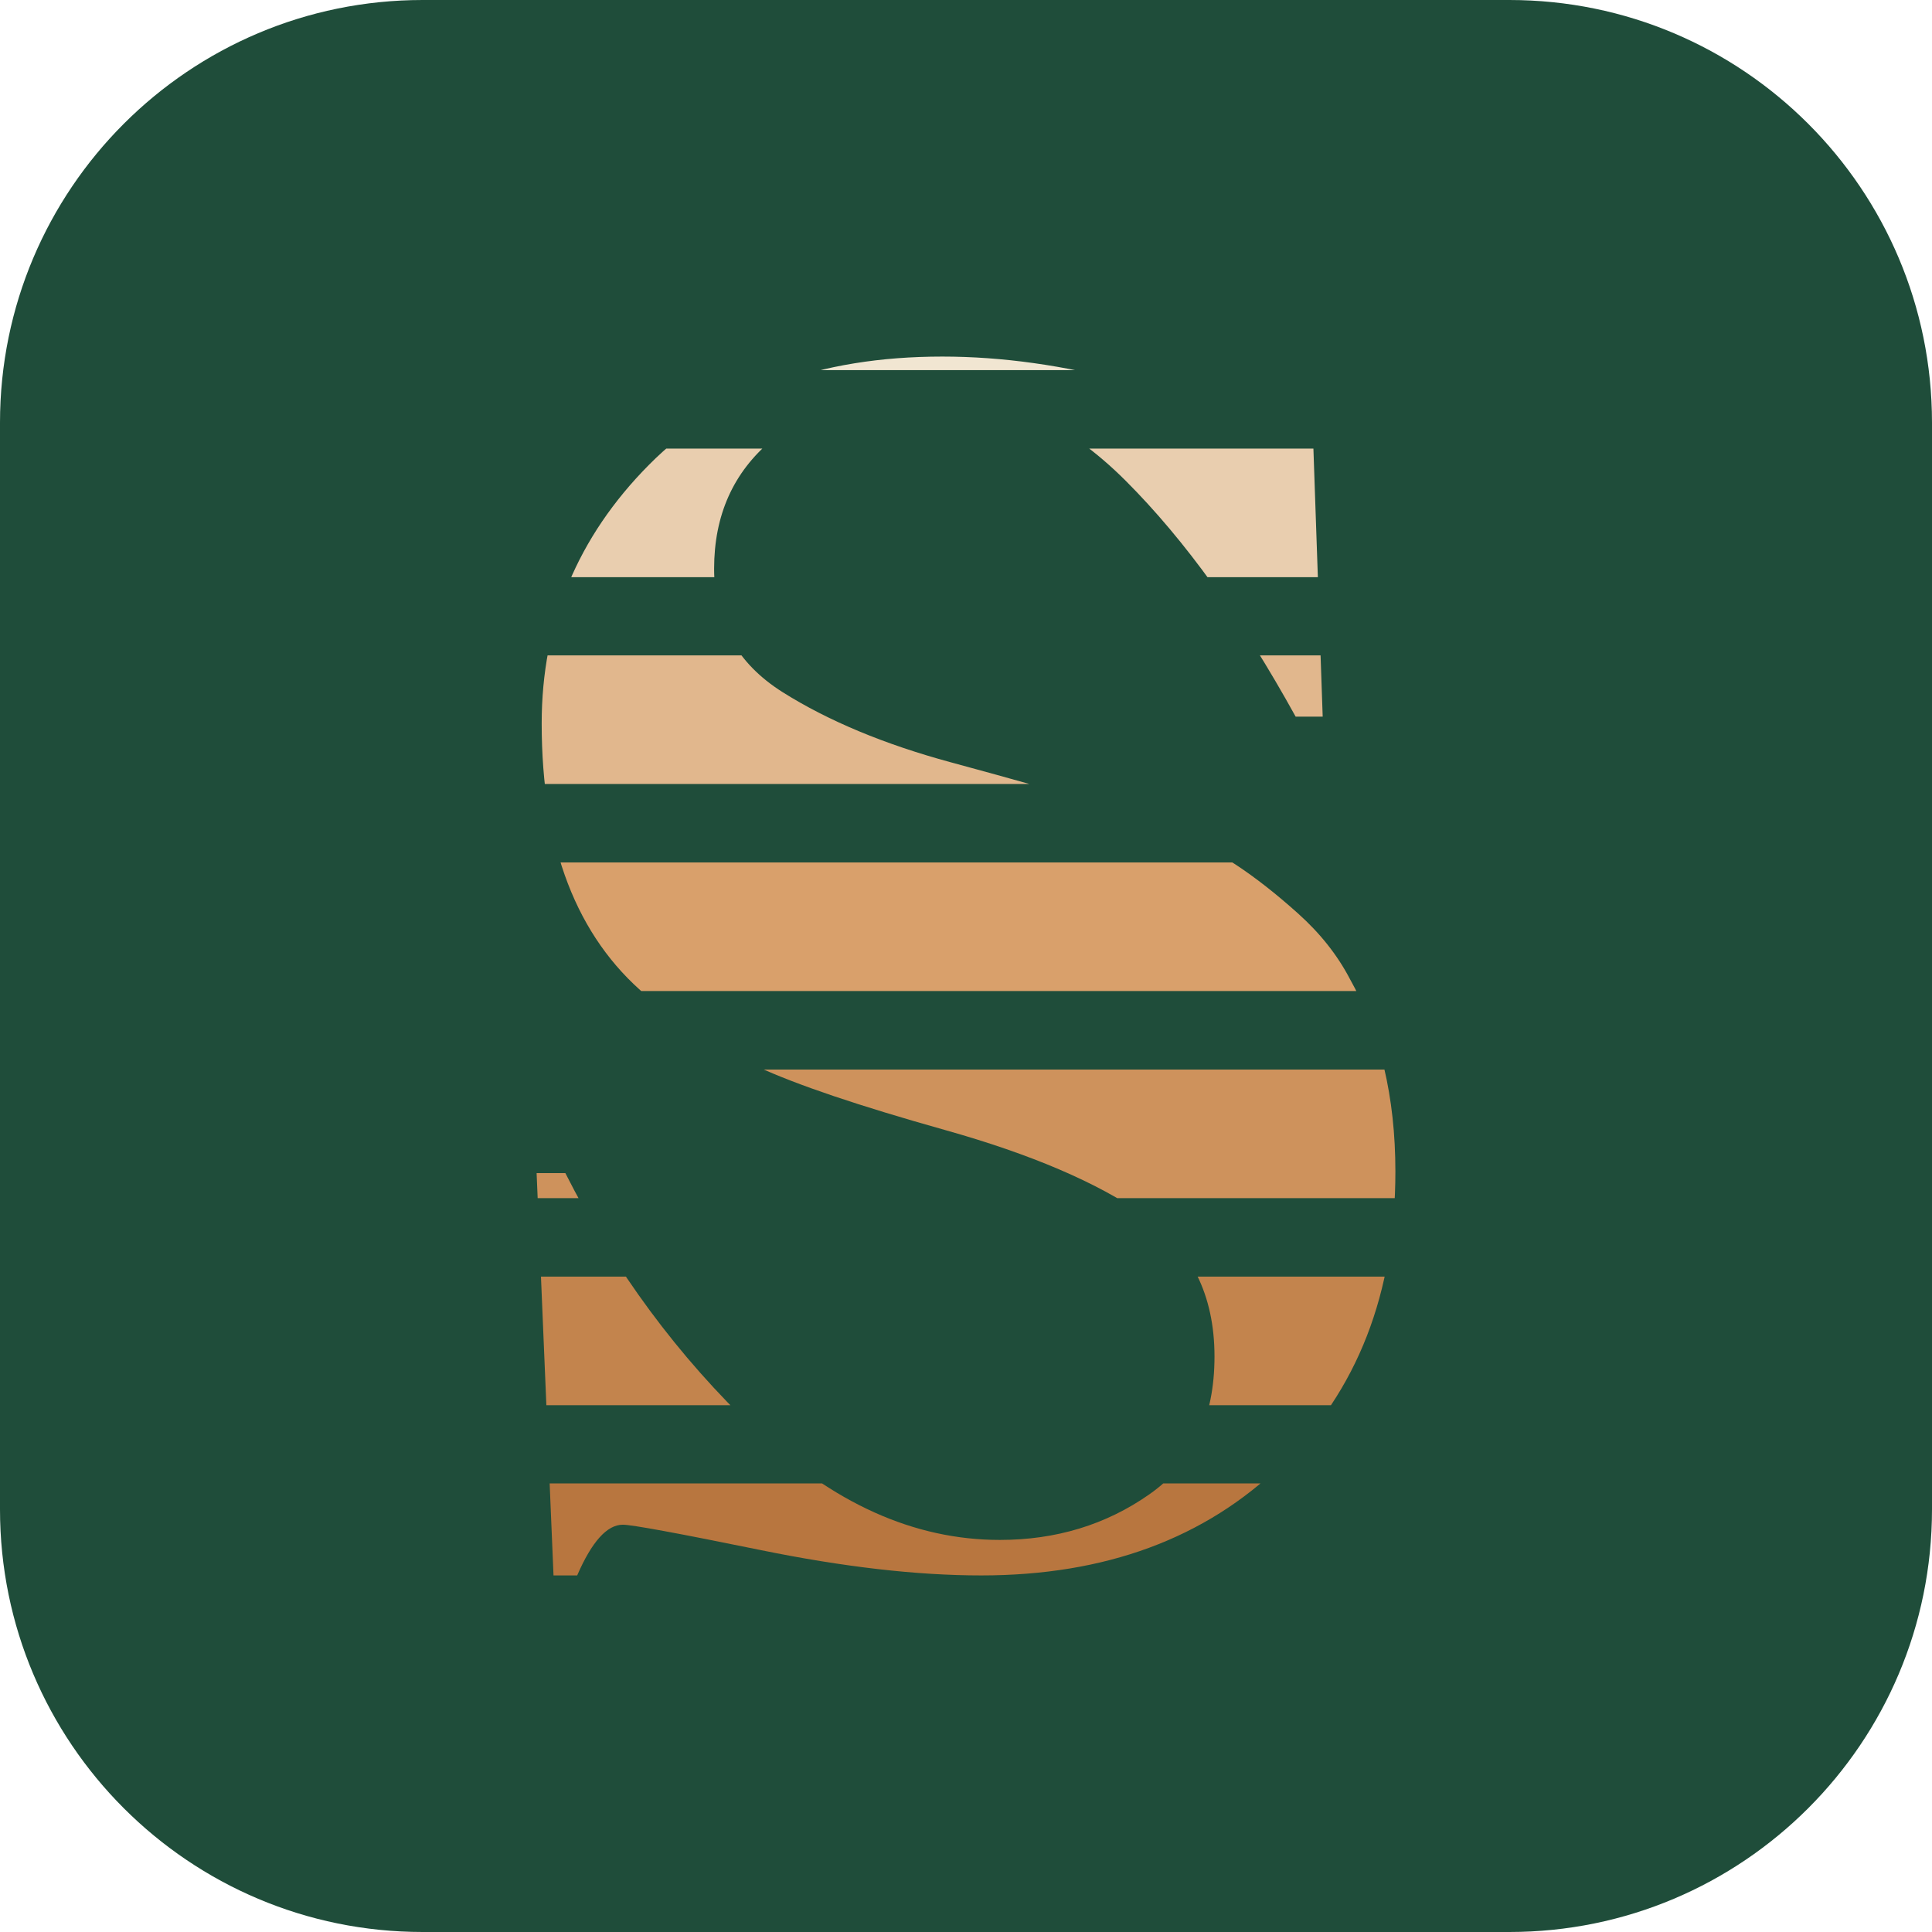
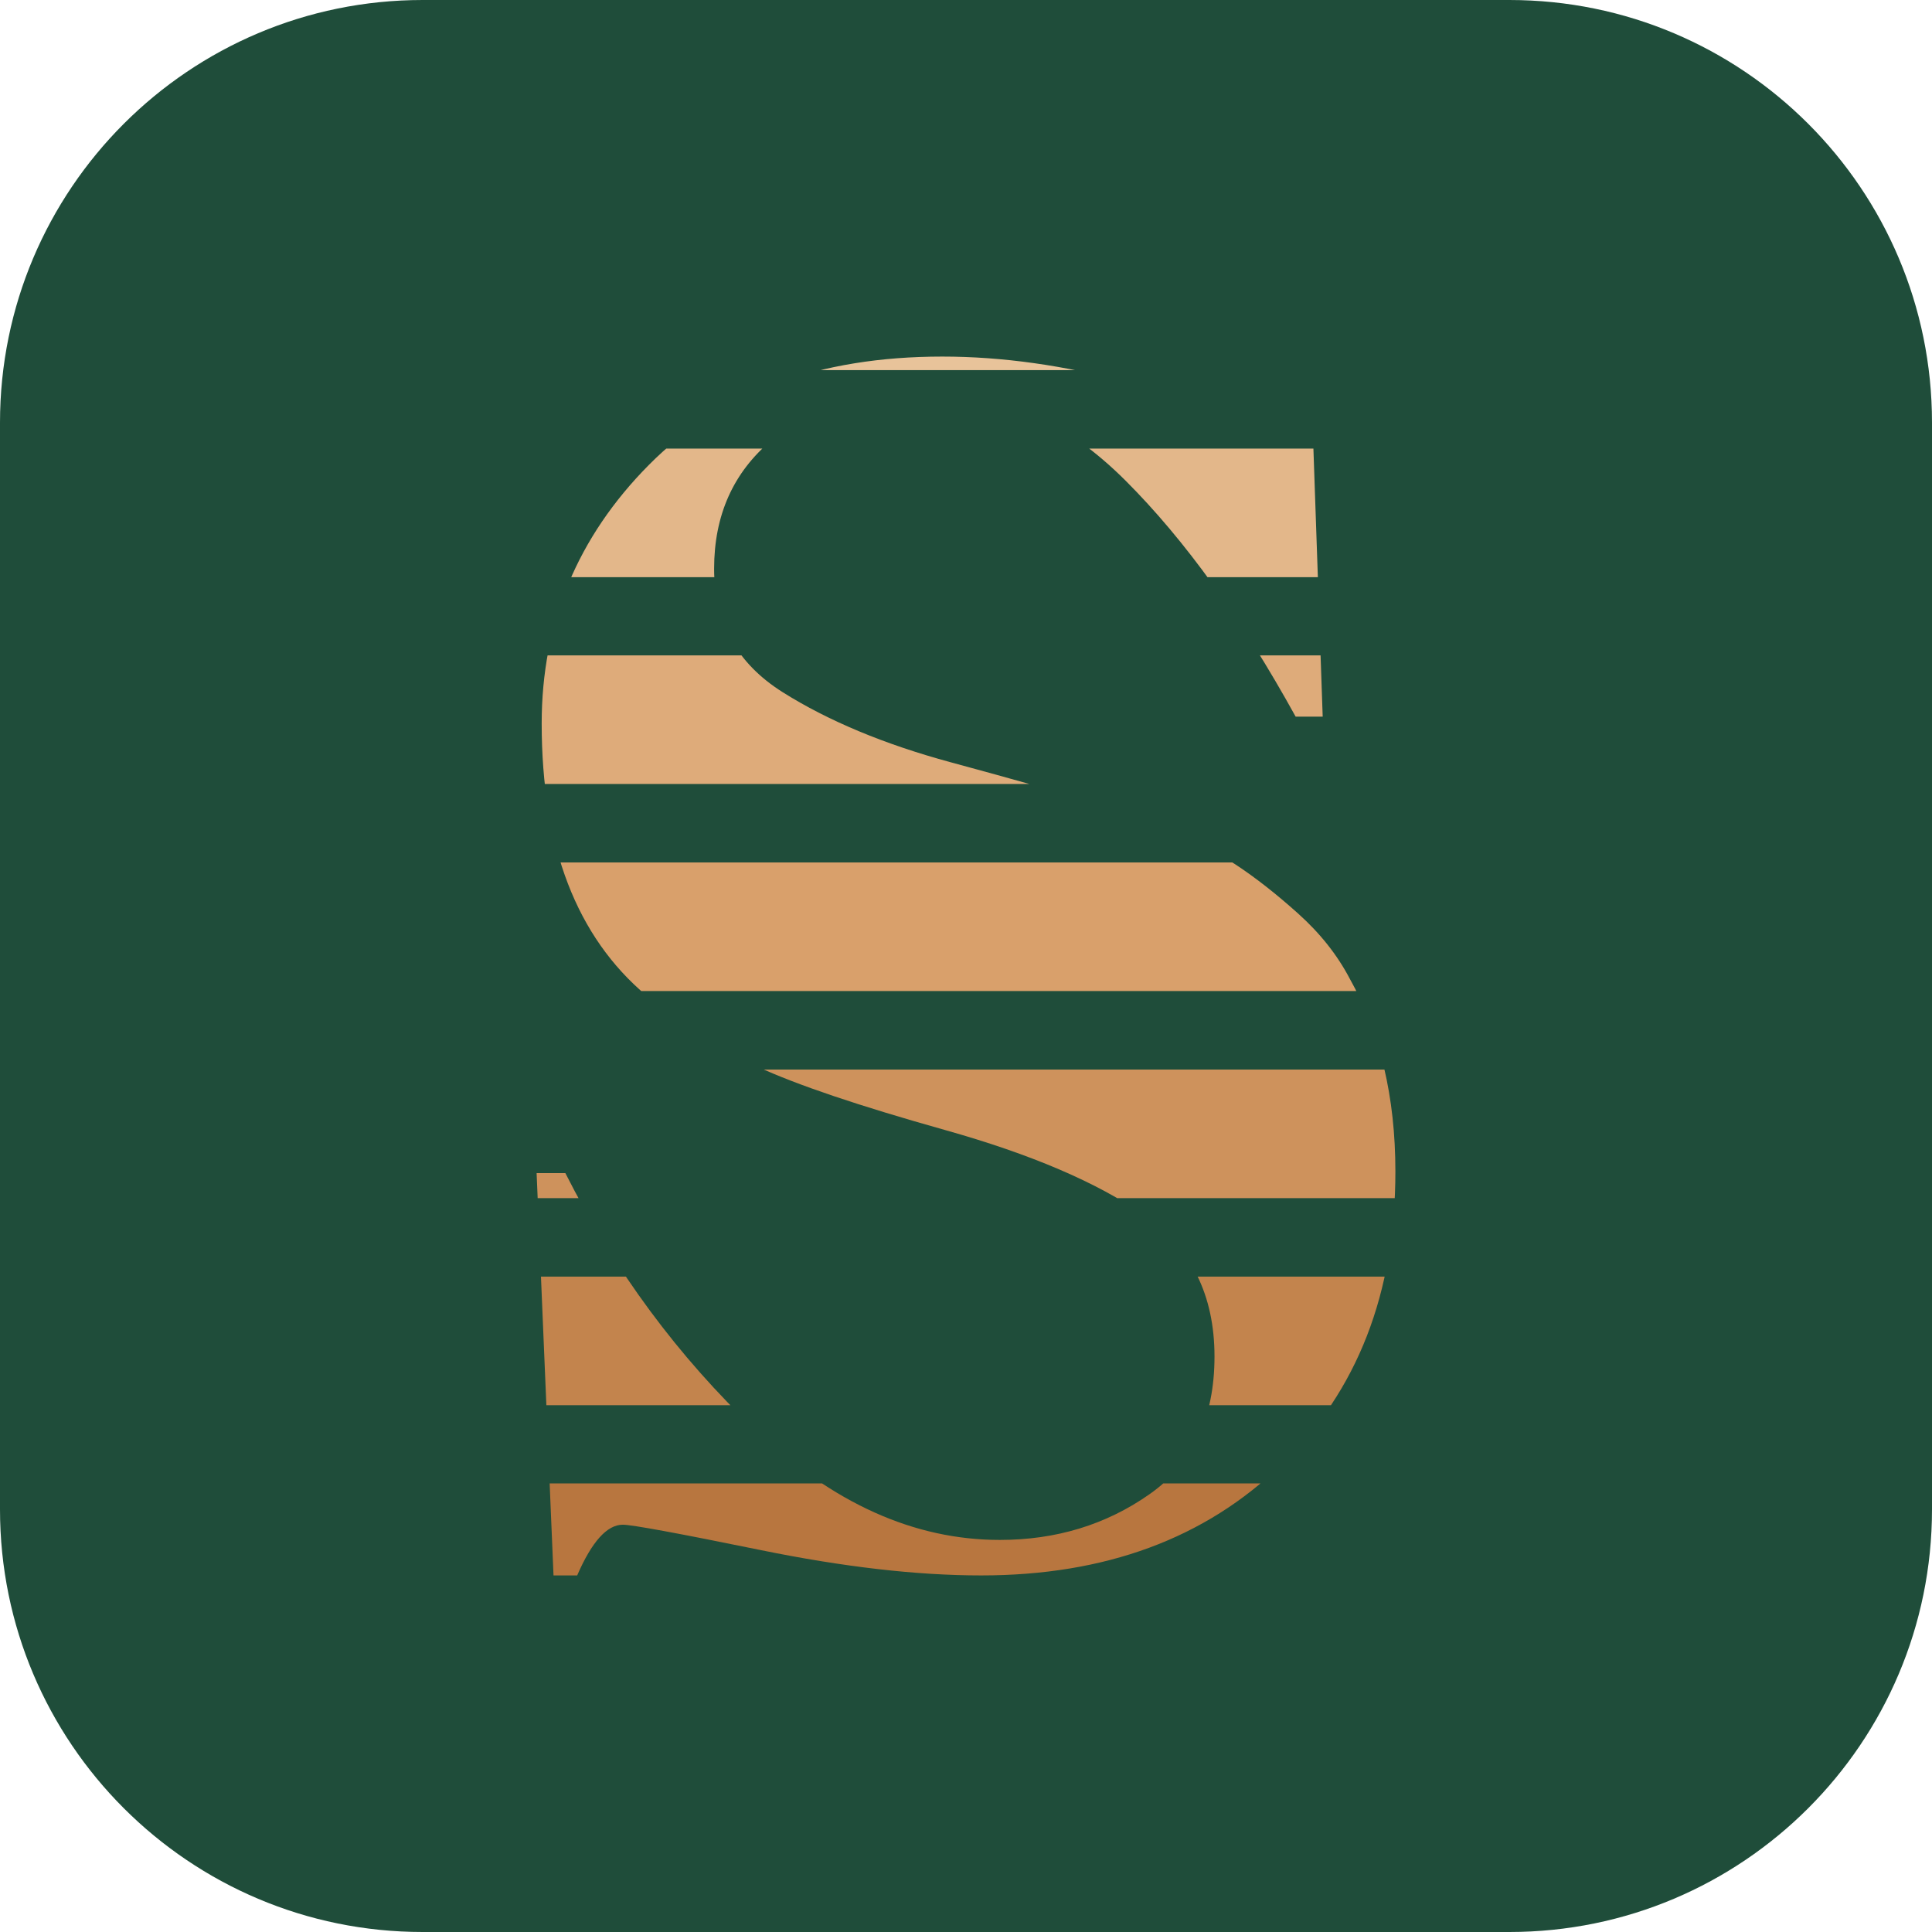
<svg xmlns="http://www.w3.org/2000/svg" viewBox="0 0 64 64" width="64" height="64">
  <defs>
    <clipPath id="s">
      <path d="M33.12 51.012Q35.92 51.012 38.076 49.5Q40.232 47.988 40.232 44.936Q40.232 41.884 37.908 40.26Q35.584 38.636 31.3 37.432Q27.016 36.228 25.084 35.332Q23.152 34.436 21.416 32.98Q17.944 30.068 17.944 23.964Q17.944 18.98 21.5 15.396Q25.056 11.812 31.216 11.812Q34.184 11.812 37.404 12.68Q40.624 13.548 41.408 13.548Q42.192 13.548 42.808 12.428H43.424L43.816 23.74H42.92Q40.232 18.868 37.292 15.928Q34.352 12.988 30.908 12.988Q27.464 12.988 25.56 14.584Q23.656 16.18 23.656 18.84Q23.656 21.5 25.924 22.928Q28.192 24.356 31.496 25.252Q34.8 26.148 35.836 26.484Q36.872 26.82 38.412 27.408Q39.952 27.996 40.932 28.64Q41.912 29.284 43.004 30.264Q44.096 31.244 44.712 32.42Q46.224 35.108 46.224 38.804Q46.224 44.852 42.444 48.52Q38.664 52.188 32.504 52.188Q29.312 52.188 25.196 51.348Q21.08 50.508 20.632 50.508Q19.848 50.508 19.12 52.188H18.336L17.776 38.86H18.728Q21.192 43.732 25.028 47.372Q28.864 51.012 33.12 51.012Z" />
    </clipPath>
  </defs>
  <rect width="64" height="64" rx="14" fill="#1f4d3a" />
  <g clip-path="url(#s)">
-     <rect x="0" y="8.00" width="64" height="4.26" fill="#f1e6d2" />
-     <rect x="0" y="14.86" width="64" height="4.26" fill="#e9ceaf" />
-     <rect x="0" y="21.71" width="64" height="4.26" fill="#e1b78d" />
+     <rect x="0" y="8.00" width="64" height="4.26" fill="#e8c39a" />
+     <rect x="0" y="14.86" width="64" height="4.26" fill="#e3b78a" />
+     <rect x="0" y="21.71" width="64" height="4.26" fill="#deab7a" />
    <rect x="0" y="28.57" width="64" height="4.26" fill="#d9a06b" />
    <rect x="0" y="35.43" width="64" height="4.26" fill="#ce925c" />
    <rect x="0" y="42.29" width="64" height="4.26" fill="#c3844d" />
    <rect x="0" y="49.14" width="64" height="4.26" fill="#b8763f" />
  </g>
</svg>
